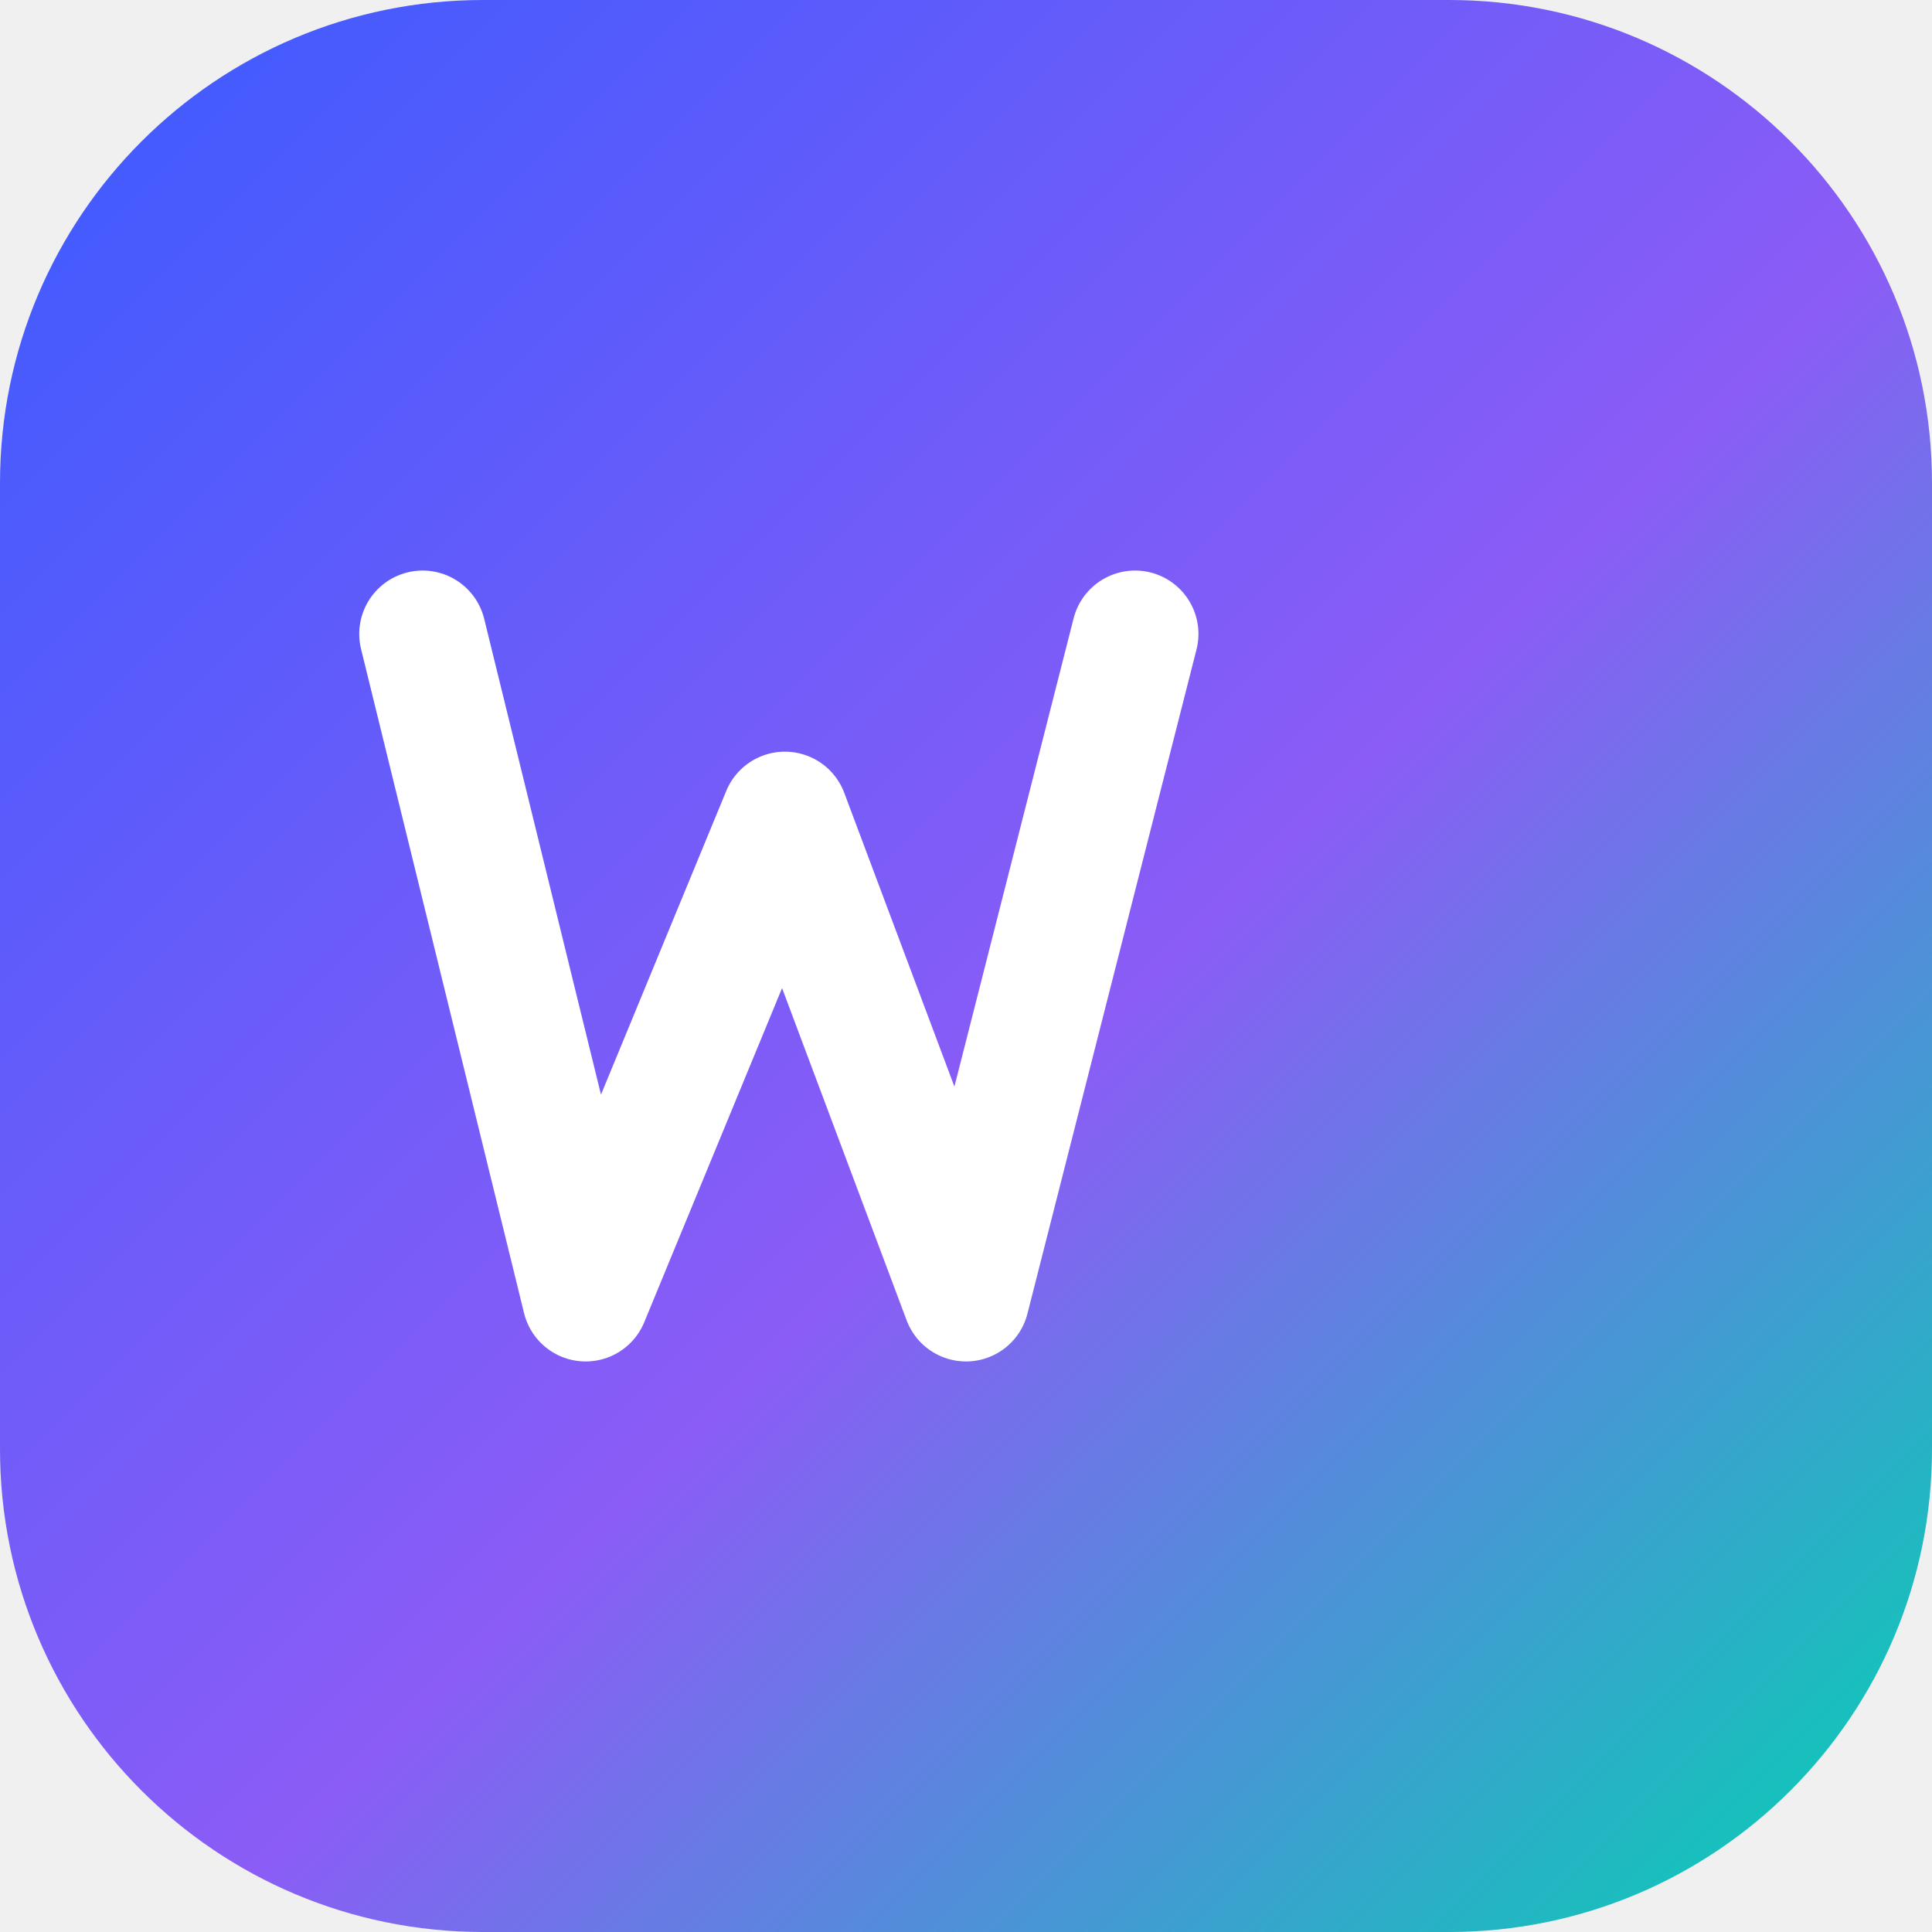
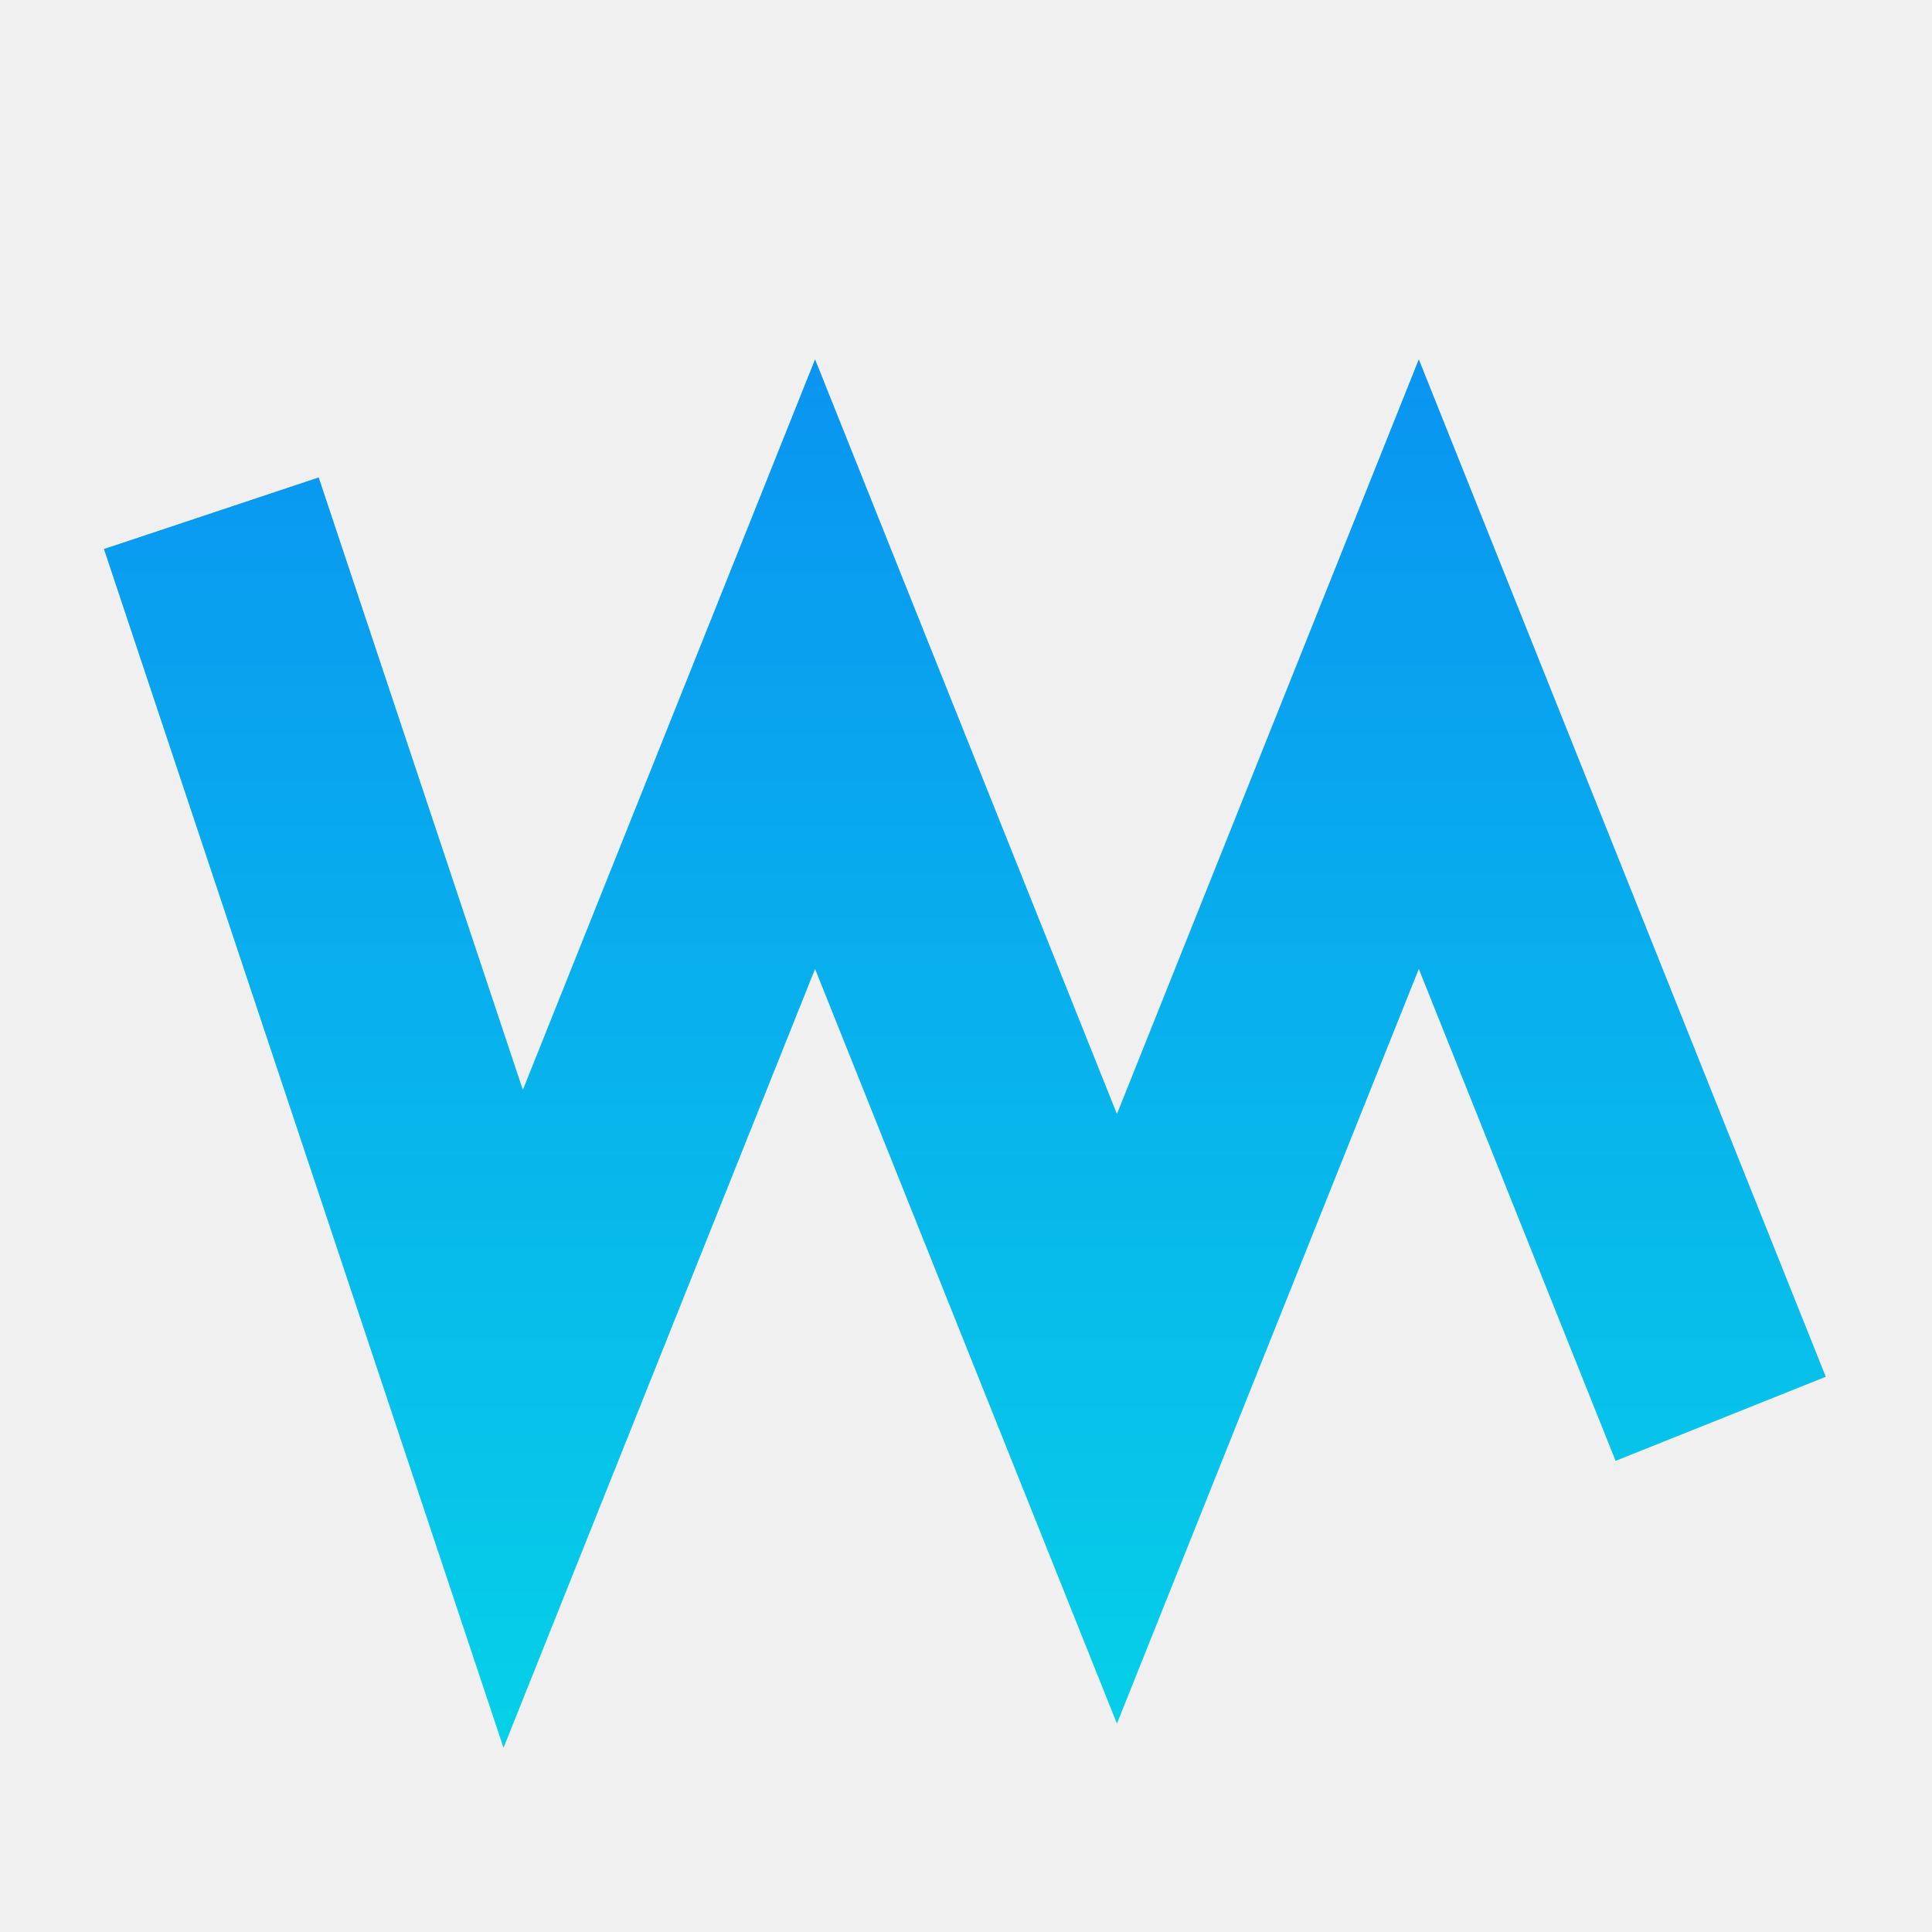
- <svg xmlns="http://www.w3.org/2000/svg" viewBox="0 0 32 32" role="img" aria-label="Webmaister">
+ <svg xmlns="http://www.w3.org/2000/svg" viewBox="0 0 128 128" role="img" aria-label="Webmaister">
  <defs>
-     <linearGradient id="g" x1="0" y1="0" x2="32" y2="32" gradientUnits="userSpaceOnUse">
-       <stop offset="0" stop-color="#3a5bff" />
-       <stop offset="0.55" stop-color="#8b5cf6" />
-       <stop offset="1" stop-color="#00d4b1" />
+     <linearGradient id="g" x1="0" y1="14" x2="0" y2="114" gradientUnits="userSpaceOnUse">
+       <stop offset="0" stop-color="#0a8ef2" />
+       <stop offset="1" stop-color="#06cfe8" />
    </linearGradient>
  </defs>
-   <rect width="32" height="32" rx="8" fill="url(#g)" />
-   <path d="M7 10.5l2.7 11 3.3-8 3 8 2.8-11" fill="none" stroke="#fff" stroke-width="2.1" stroke-linecap="round" stroke-linejoin="round" />
+   <path d="M14 34 L34 94 L54 44 L74 94 L94 44 L114 94" fill="none" stroke="url(#g)" stroke-width="15" stroke-linejoin="miter" stroke-linecap="butt" />
</svg>
